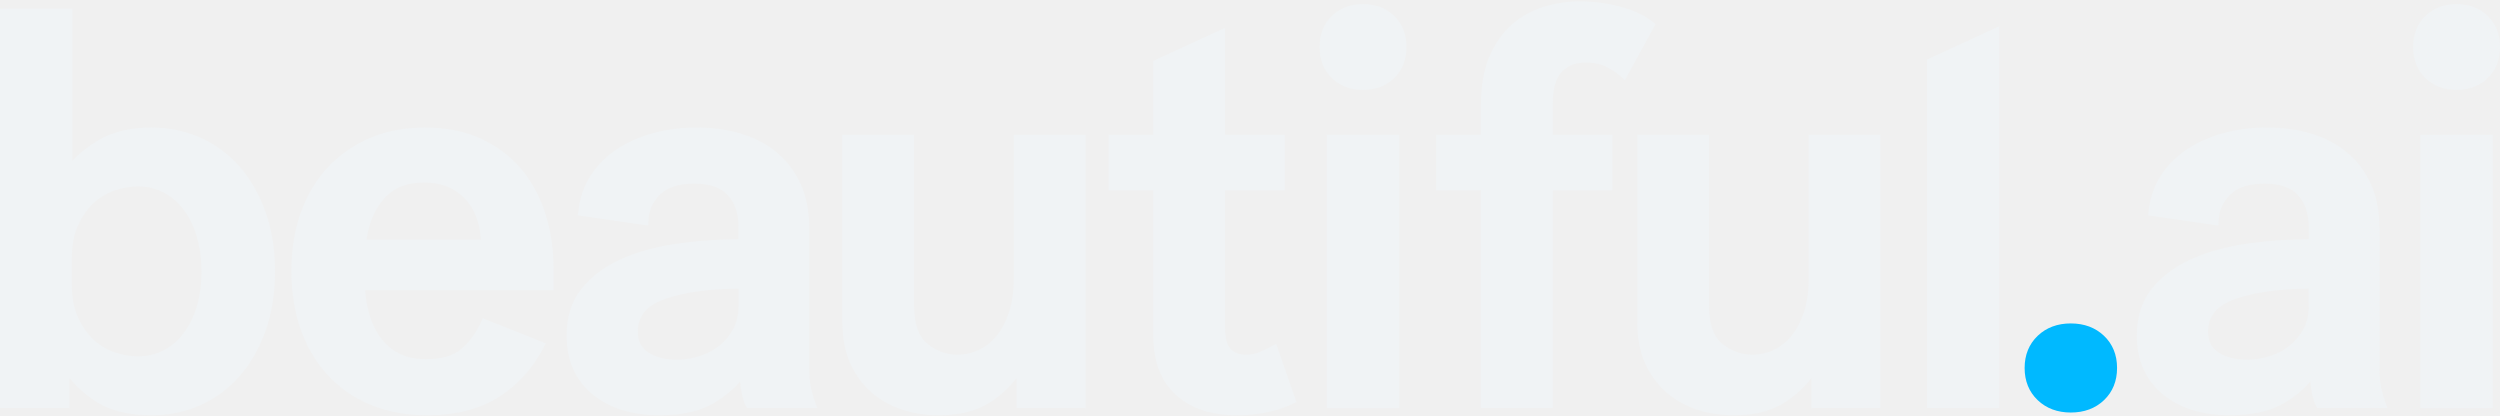
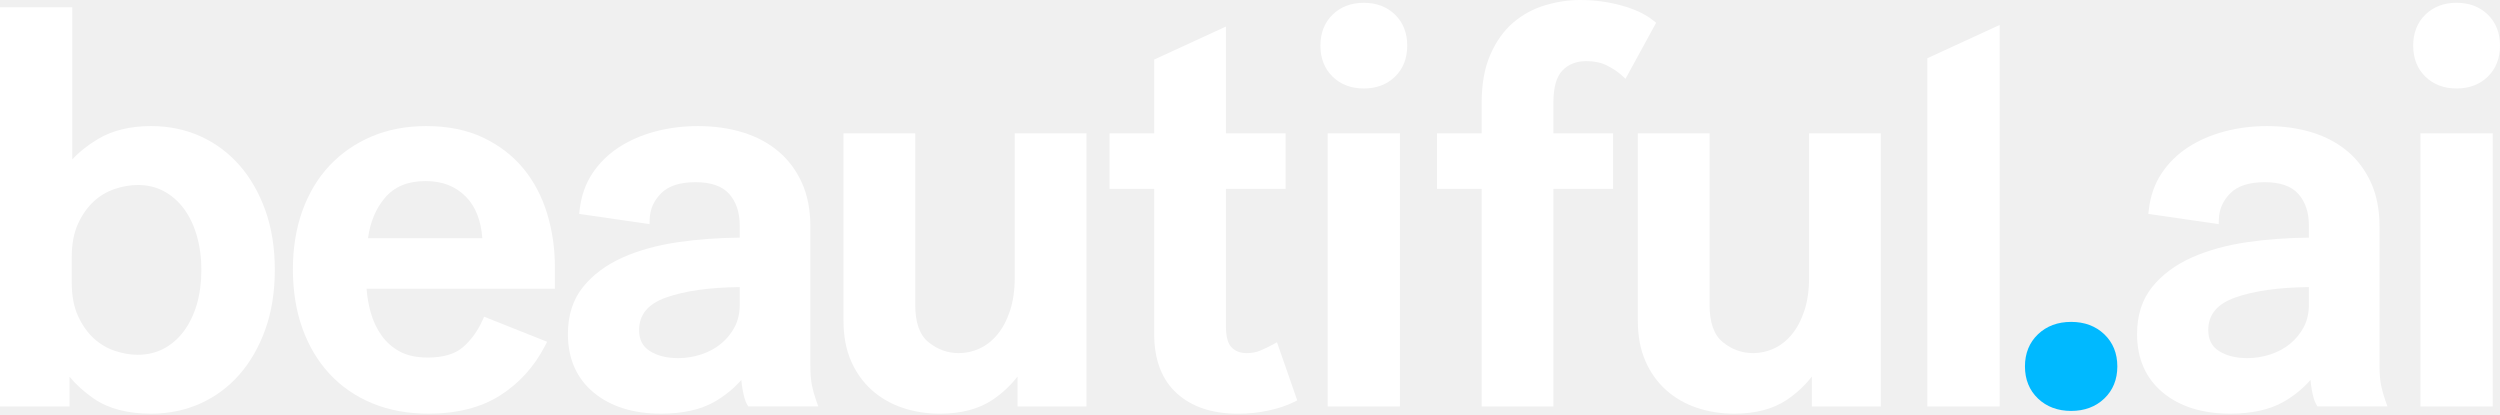
- <svg xmlns="http://www.w3.org/2000/svg" width="1600" height="266" viewBox="0 0 1600 266" fill="none">
-   <path d="M153.33 106.66C146.31 98.65 137.87 92.41 128.26 88.09C118.65 83.78 108.04 81.59 96.75 81.59C83.44 81.59 72.03 84.37 62.81 89.84C56.35 93.68 50.83 98.07 46.3 102.95V5.49H0V261.15H44.52V242.12C48.71 247.2 53.94 251.91 60.16 256.19C69.4 262.56 81.71 265.79 96.75 265.79C108.04 265.79 118.64 263.6 128.26 259.29C137.87 254.98 146.31 248.73 153.33 240.72C160.32 232.76 165.9 223.02 169.94 211.78C173.96 200.58 176 187.76 176 173.68C176 159.6 173.96 146.79 169.94 135.58C165.91 124.34 160.32 114.61 153.33 106.64V106.66ZM88.17 119.32C94.34 119.32 99.97 120.65 104.9 123.28C109.86 125.93 114.18 129.69 117.73 134.45C121.32 139.29 124.12 145.12 126.04 151.78C127.98 158.54 128.97 165.91 128.97 173.7C128.97 181.49 127.99 189.15 126.05 195.78C124.13 202.33 121.33 208.11 117.74 212.94C114.2 217.7 109.88 221.46 104.91 224.11C99.98 226.74 94.36 228.07 88.18 228.07C83.5 228.07 78.57 227.22 73.52 225.53C68.56 223.88 64.03 221.19 60.05 217.55C56.05 213.89 52.67 209.08 49.98 203.25C47.31 197.46 45.95 190.28 45.95 181.91V165.48C45.95 157.12 47.31 149.94 49.98 144.14C52.67 138.31 56.06 133.5 60.05 129.84C64.03 126.2 68.56 123.51 73.52 121.86C78.57 120.18 83.5 119.32 88.18 119.32H88.17Z" fill="#F0F3F5" />
-   <path d="M334.16 108.87C327.38 100.61 318.7 93.93 308.37 89.01C298.03 84.09 285.73 81.59 271.8 81.59C259.1 81.59 247.37 83.83 236.95 88.24C226.52 92.66 217.43 98.95 209.92 106.94C202.43 114.92 196.58 124.68 192.54 135.95C188.52 147.16 186.48 159.74 186.48 173.33C186.48 186.92 188.52 199.87 192.54 211.07C196.58 222.33 202.42 232.15 209.91 240.24C217.41 248.36 226.64 254.72 237.33 259.14C247.98 263.55 260.06 265.78 273.23 265.78C291.55 265.78 307.02 261.85 319.21 254.09C331.36 246.36 341.01 235.72 347.88 222.48L349.3 219.74L308.95 203.68L307.85 206.11C304.7 213.08 300.44 218.89 295.19 223.36C290.14 227.66 282.63 229.84 272.88 229.84C265.75 229.84 259.77 228.57 255.08 226.06C250.37 223.54 246.42 220.1 243.35 215.82C240.22 211.46 237.84 206.41 236.27 200.8C234.92 195.98 234.05 190.93 233.67 185.76H354.27V171.54C354.27 159.89 352.61 148.5 349.33 137.68C346.02 126.79 340.92 117.09 334.17 108.85L334.16 108.87ZM245.35 127.62C251.52 120.35 260.05 116.82 271.45 116.82C282.2 116.82 290.67 120.11 297.33 126.88C303.43 133.08 306.95 141.99 307.81 153.4H234.58C236.03 143.02 239.65 134.36 245.36 127.62H245.35Z" fill="#F0F3F5" />
-   <path d="M518.9 247.62C518.23 244.37 517.89 240.18 517.89 235.15V145.83C517.89 135.25 516.06 125.85 512.46 117.88C508.85 109.92 503.79 103.16 497.43 97.79C491.1 92.46 483.45 88.37 474.66 85.65C465.97 82.96 456.26 81.6 445.79 81.6C436.31 81.6 427.11 82.77 418.45 85.09C409.74 87.42 401.89 90.85 395.14 95.27C388.3 99.74 382.62 105.36 378.26 111.96C373.86 118.62 371.13 126.42 370.14 135.15L369.83 137.84L414.89 144.39L414.99 141.27C415.2 134.8 417.62 129.34 422.39 124.57C427.06 119.9 434.45 117.53 444.35 117.53C454.25 117.53 461.42 120.04 465.85 124.99C470.36 130.04 472.64 136.8 472.64 145.1V153.04C459.04 153.16 445.86 154.12 433.41 155.91C420 157.85 407.97 161.16 397.66 165.77C387.18 170.46 378.66 176.79 372.34 184.6C365.88 192.58 362.61 202.72 362.61 214.76C362.61 230.57 368.18 243.19 379.16 252.28C389.99 261.24 404.47 265.78 422.2 265.78C436.2 265.78 447.79 263.19 456.64 258.08C463.13 254.33 468.84 249.68 473.68 244.2C473.86 246.3 474.13 248.33 474.47 250.26C475.25 254.68 476.17 257.78 477.3 259.74L478.1 261.14H522.98L521.64 257.41C520.5 254.24 519.58 250.94 518.89 247.6L518.9 247.62ZM433.28 230.21C425.77 230.21 419.55 228.62 414.81 225.49C410.37 222.56 408.21 218.24 408.21 212.28C408.21 202.31 413.91 195.46 425.64 191.33C437.58 187.13 453.39 184.91 472.66 184.71V195.84C472.66 201.31 471.57 206.16 469.41 210.26C467.21 214.43 464.26 218.05 460.64 221.01C456.99 224 452.73 226.29 447.97 227.84C443.15 229.41 438.22 230.2 433.29 230.2L433.28 230.21Z" fill="#F0F3F5" />
-   <path d="M648.78 178.7C648.78 186.7 647.75 193.85 645.71 199.97C643.69 206.04 640.97 211.15 637.64 215.14C634.35 219.09 630.53 222.08 626.29 224.04C622.04 226 617.56 227 612.99 227C605.71 227 599.34 224.69 593.49 219.94C587.89 215.4 585.06 207.42 585.06 196.2V86.23H539.11V206.2C539.11 216.08 540.75 224.81 543.99 232.15C547.23 239.51 551.73 245.78 557.37 250.79C562.99 255.79 569.63 259.58 577.1 262.07C584.51 264.54 592.5 265.79 600.84 265.79C614.43 265.79 625.77 262.81 634.55 256.92C640.67 252.81 646.03 247.82 650.57 242.01V261.15H694.73V86.23H648.78V178.7Z" fill="#F0F3F5" />
-   <path d="M813.86 221.62C811.31 223.01 808.63 224.29 805.9 225.43C803.41 226.47 800.52 227 797.33 227C793.29 227 790.14 225.81 787.69 223.35C785.27 220.93 784.04 216.37 784.04 209.78V121.82H822.27V86.23H784.04V17.86L738.09 39V86.23H709.51V121.82H738.09V214.78C738.09 231.25 742.97 244.02 752.58 252.75C762.12 261.41 775.25 265.8 791.61 265.8C798.43 265.8 805.06 265.12 811.31 263.77C817.59 262.41 823.04 260.59 827.51 258.36L829.7 257.26L816.74 220.05L813.85 221.62H813.86Z" fill="#F0F3F5" />
-   <path d="M895.49 86.23H849.19V261.15H895.49V86.23Z" fill="#F0F3F5" />
-   <path d="M872.35 2.64C864.25 2.64 857.53 5.19 852.36 10.22C847.18 15.27 844.55 21.95 844.55 30.08C844.55 38.21 847.18 44.9 852.36 49.94C857.52 54.97 864.24 57.52 872.35 57.52C880.46 57.52 887.18 54.97 892.34 49.94C897.52 44.9 900.15 38.21 900.15 30.08C900.15 21.95 897.52 15.27 892.34 10.22C887.17 5.19 880.45 2.64 872.35 2.64Z" fill="#F0F3F5" />
-   <path d="M1057.72 13.96C1052.68 9.93 1045.79 6.7 1037.25 4.34C1028.82 2.02 1019.98 0.85 1010.97 0.85C1003.59 0.85 996.05 1.97 988.57 4.18C980.97 6.42 974.08 10.15 968.08 15.27C962.07 20.4 957.13 27.29 953.41 35.74C949.7 44.16 947.81 54.63 947.81 66.87V86.23H919.23V121.82H947.81V261.15H993.76V121.82H1031.99V86.23H993.76V66.51C993.76 56.83 995.72 49.91 999.58 45.95C1003.48 41.95 1008.49 40 1014.91 40C1019.92 40 1024.3 40.92 1027.95 42.74C1031.74 44.64 1034.9 46.72 1037.33 48.92L1039.95 51.3L1059.56 15.42L1057.73 13.96H1057.72Z" fill="#F0F3F5" />
-   <path d="M1157.51 178.7C1157.51 186.7 1156.48 193.85 1154.44 199.97C1152.42 206.04 1149.7 211.14 1146.37 215.14C1143.08 219.09 1139.26 222.08 1135.02 224.04C1130.77 226 1126.29 227 1121.72 227C1114.44 227 1108.07 224.69 1102.22 219.94C1096.62 215.4 1093.78 207.42 1093.78 196.2V86.23H1047.83V206.2C1047.83 216.08 1049.47 224.81 1052.71 232.15C1055.95 239.51 1060.45 245.78 1066.09 250.79C1071.71 255.79 1078.35 259.58 1085.82 262.07C1093.23 264.54 1101.22 265.79 1109.56 265.79C1123.15 265.79 1134.49 262.81 1143.27 256.92C1149.39 252.81 1154.75 247.82 1159.29 242.01V261.15H1203.45V86.23H1157.5V178.69L1157.51 178.7Z" fill="#F0F3F5" />
-   <path d="M1325.35 206.99C1316.79 206.99 1309.65 209.65 1304.13 214.91C1298.58 220.2 1295.76 227.13 1295.76 235.51C1295.76 243.89 1298.58 250.82 1304.13 256.11C1309.65 261.36 1316.78 264.02 1325.34 264.02C1333.9 264.02 1341.04 261.36 1346.55 256.11C1352.1 250.82 1354.92 243.89 1354.92 235.51C1354.92 227.13 1352.11 220.21 1346.55 214.91C1341.03 209.66 1333.9 207 1325.34 207L1325.35 206.99Z" fill="#00B9FF" />
-   <path d="M1523.85 247.62C1523.18 244.37 1522.84 240.18 1522.84 235.15V145.83C1522.84 135.25 1521.01 125.85 1517.41 117.88C1513.8 109.92 1508.74 103.16 1502.38 97.79C1496.05 92.46 1488.4 88.37 1479.61 85.65C1470.92 82.96 1461.21 81.6 1450.74 81.6C1441.25 81.6 1432.06 82.77 1423.4 85.09C1414.69 87.42 1406.84 90.85 1400.09 95.27C1393.25 99.74 1387.57 105.36 1383.21 111.96C1378.81 118.62 1376.08 126.42 1375.09 135.15L1374.78 137.84L1419.84 144.39L1419.94 141.27C1420.15 134.8 1422.57 129.34 1427.34 124.57C1432.01 119.9 1439.4 117.53 1449.3 117.53C1459.2 117.53 1466.37 120.04 1470.8 124.99C1475.31 130.04 1477.59 136.8 1477.59 145.1V153.04C1463.99 153.16 1450.81 154.12 1438.36 155.91C1424.95 157.85 1412.92 161.16 1402.61 165.77C1392.13 170.46 1383.61 176.79 1377.29 184.6C1370.83 192.58 1367.56 202.72 1367.56 214.76C1367.56 230.57 1373.13 243.19 1384.11 252.28C1394.94 261.24 1409.42 265.78 1427.15 265.78C1441.15 265.78 1452.74 263.19 1461.59 258.08C1468.08 254.33 1473.79 249.68 1478.63 244.19C1478.82 246.29 1479.08 248.32 1479.42 250.25C1480.2 254.67 1481.12 257.77 1482.25 259.73L1483.05 261.13H1527.93L1526.59 257.4C1525.45 254.23 1524.53 250.93 1523.84 247.59L1523.85 247.62ZM1438.23 230.21C1430.72 230.21 1424.5 228.62 1419.76 225.49C1415.32 222.56 1413.16 218.24 1413.16 212.28C1413.16 202.31 1418.86 195.46 1430.59 191.33C1442.53 187.13 1458.34 184.91 1477.61 184.71V195.84C1477.61 201.31 1476.52 206.16 1474.36 210.26C1472.16 214.43 1469.21 218.05 1465.59 221.01C1461.94 224 1457.68 226.29 1452.92 227.84C1448.1 229.41 1443.17 230.2 1438.24 230.2L1438.23 230.21Z" fill="#F0F3F5" />
-   <path d="M1572.2 57.51C1580.3 57.51 1587.03 54.96 1592.19 49.93C1597.37 44.89 1600 38.2 1600 30.07C1600 21.94 1597.37 15.26 1592.19 10.21C1587.02 5.18 1580.3 2.63 1572.2 2.63C1564.1 2.63 1557.38 5.18 1552.21 10.21C1547.03 15.26 1544.4 21.94 1544.4 30.07C1544.4 38.2 1547.03 44.89 1552.21 49.93C1557.37 54.96 1564.09 57.51 1572.2 57.51Z" fill="#F0F3F5" />
-   <path d="M1595.35 86.23H1549.05V261.15H1595.35V86.23Z" fill="#F0F3F5" />
-   <path d="M1233.24 38.16V261.15H1279.55V16.85L1233.24 38.16Z" fill="#F0F3F5" />
+ <svg xmlns="http://www.w3.org/2000/svg" width="1200" height="199" viewBox="0 0 1200 199" fill="none">
+   <path d="M114.919 79.303C109.657 73.3 103.332 68.623 96.129 65.385C88.927 62.155 80.975 60.514 72.513 60.514C62.537 60.514 53.986 62.597 47.075 66.697C42.234 69.575 38.096 72.865 34.701 76.523V3.478H-7.89319e-06V195.092H33.367V180.829C36.508 184.636 40.427 188.166 45.089 191.374C52.014 196.148 61.241 198.569 72.513 198.569C80.975 198.569 88.919 196.928 96.129 193.697C103.332 190.467 109.657 185.783 114.919 179.779C120.158 173.814 124.34 166.514 127.368 158.089C130.381 149.695 131.91 140.087 131.91 129.534C131.91 118.981 130.381 109.38 127.368 100.978C124.347 92.554 120.158 85.262 114.919 79.288V79.303ZM66.082 88.792C70.707 88.792 74.926 89.789 78.621 91.76C82.339 93.746 85.576 96.564 88.237 100.131C90.928 103.759 93.026 108.129 94.465 113.12C95.919 118.187 96.661 123.71 96.661 129.549C96.661 135.387 95.927 141.128 94.473 146.098C93.034 151.007 90.935 155.339 88.245 158.959C85.591 162.526 82.354 165.344 78.629 167.331C74.934 169.302 70.722 170.298 66.09 170.298C62.582 170.298 58.887 169.661 55.102 168.395C51.385 167.158 47.99 165.142 45.007 162.414C42.009 159.671 39.475 156.066 37.459 151.696C35.458 147.357 34.439 141.975 34.439 135.702V123.388C34.439 117.122 35.458 111.741 37.459 107.394C39.475 103.024 42.016 99.419 45.007 96.676C47.99 93.948 51.385 91.932 55.102 90.695C58.887 89.436 62.575 88.792 66.082 88.792Z" fill="white" />
+   <path d="M251.27 80.96C246.188 74.769 239.683 69.762 231.94 66.075C224.191 62.387 214.972 60.514 204.532 60.514C195.013 60.514 186.222 62.192 178.412 65.498C170.595 68.81 163.782 73.525 158.153 79.513C152.54 85.494 148.155 92.809 145.127 101.256C142.114 109.657 140.585 119.086 140.585 129.272C140.585 139.457 142.114 149.163 145.127 157.557C148.155 165.996 152.532 173.356 158.146 179.42C163.767 185.506 170.685 190.272 178.697 193.585C186.679 196.89 195.733 198.562 205.603 198.562C219.334 198.562 230.929 195.616 240.065 189.8C249.171 184.007 256.404 176.032 261.553 166.109L262.617 164.055L232.375 152.018L231.551 153.84C229.19 159.064 225.997 163.418 222.062 166.768C218.277 169.991 212.649 171.625 205.341 171.625C199.997 171.625 195.515 170.673 192 168.792C188.47 166.903 185.51 164.325 183.209 161.117C180.863 157.85 179.079 154.065 177.902 149.86C176.891 146.247 176.238 142.463 175.954 138.588H266.342V127.93C266.342 119.198 265.098 110.662 262.639 102.552C260.159 94.39 256.336 87.12 251.277 80.945L251.27 80.96ZM184.708 95.013C189.332 89.564 195.725 86.918 204.269 86.918C212.326 86.918 218.674 89.384 223.666 94.458C228.238 99.105 230.876 105.783 231.521 114.334H176.636C177.722 106.555 180.428 100.064 184.708 95.013Z" fill="white" />
+   <path d="M389.73 184.951C389.228 182.515 388.973 179.375 388.973 175.605V108.661C388.973 100.731 387.601 93.686 384.903 87.713C382.198 81.747 378.405 76.68 373.638 72.655C368.894 68.66 363.161 65.595 356.573 63.556C350.06 61.54 342.782 60.521 334.935 60.521C327.83 60.521 320.934 61.398 314.444 63.137C307.916 64.883 302.032 67.454 296.973 70.767C291.847 74.117 287.59 78.329 284.322 83.275C281.024 88.267 278.978 94.113 278.236 100.656L278.004 102.672L311.776 107.581L311.851 105.243C312.008 100.394 313.822 96.302 317.397 92.727C320.897 89.226 326.436 87.45 333.856 87.45C341.276 87.45 346.649 89.331 349.97 93.041C353.35 96.826 355.059 101.893 355.059 108.114V114.064C344.866 114.154 334.987 114.874 325.656 116.215C315.606 117.669 306.589 120.15 298.862 123.605C291.007 127.121 284.622 131.865 279.885 137.718C275.043 143.699 272.592 151.299 272.592 160.323C272.592 172.172 276.767 181.631 284.997 188.444C293.113 195.159 303.966 198.562 317.254 198.562C327.747 198.562 336.434 196.62 343.067 192.791C347.931 189.98 352.211 186.495 355.838 182.388C355.973 183.962 356.175 185.483 356.43 186.93C357.015 190.242 357.704 192.566 358.551 194.035L359.151 195.084H392.788L391.784 192.288C390.929 189.913 390.24 187.439 389.722 184.936L389.73 184.951ZM325.559 171.902C319.93 171.902 315.268 170.711 311.716 168.365C308.388 166.169 306.769 162.931 306.769 158.464C306.769 150.992 311.041 145.858 319.833 142.762C328.782 139.614 340.631 137.951 355.074 137.801V146.143C355.074 150.242 354.257 153.877 352.638 156.95C350.989 160.075 348.778 162.789 346.065 165.007C343.329 167.248 340.136 168.964 336.569 170.126C332.956 171.303 329.254 171.902 325.559 171.902Z" fill="white" />
+   <path d="M487.073 133.296C487.073 139.292 486.301 144.651 484.772 149.238C483.258 153.787 481.22 157.617 478.724 160.608C476.258 163.568 473.395 165.809 470.217 167.278C467.032 168.747 463.674 169.497 460.249 169.497C454.793 169.497 450.019 167.765 445.634 164.205C441.437 160.802 439.316 154.822 439.316 146.412V63.991H404.877V153.907C404.877 161.312 406.106 167.855 408.535 173.356C410.963 178.873 414.336 183.572 418.563 187.327C422.775 191.074 427.751 193.915 433.35 195.781C438.904 197.632 444.892 198.569 451.143 198.569C461.328 198.569 469.828 196.336 476.408 191.921C480.995 188.841 485.012 185.101 488.415 180.746V195.092H521.512V63.991H487.073V133.296Z" fill="white" />
+   <path d="M610.799 165.464C608.887 166.506 606.879 167.465 604.833 168.32C602.967 169.099 600.801 169.497 598.41 169.497C595.382 169.497 593.021 168.605 591.185 166.761C589.371 164.947 588.449 161.529 588.449 156.59V90.665H617.102V63.991H588.449V12.749L554.01 28.593V63.991H532.59V90.665H554.01V160.338C554.01 172.682 557.668 182.253 564.87 188.796C572.02 195.286 581.861 198.577 594.123 198.577C599.234 198.577 604.203 198.067 608.887 197.055C613.594 196.036 617.679 194.672 621.029 193L622.671 192.176L612.957 164.288L610.799 165.464Z" fill="white" />
+   <path d="M671.979 63.991H637.278V195.092H671.979V63.991Z" fill="white" />
+   <path d="M654.636 1.342C648.565 1.342 643.529 3.253 639.654 7.023C635.772 10.808 633.8 15.814 633.8 21.907C633.8 28.001 635.772 33.015 639.654 36.792C643.521 40.562 648.558 42.473 654.636 42.473C660.714 42.473 665.751 40.562 669.618 36.792C673.501 33.015 675.472 28.001 675.472 21.907C675.472 15.814 673.501 10.808 669.618 7.023C665.744 3.253 660.707 1.342 654.636 1.342Z" fill="white" />
+   <path d="M793.569 9.826C789.791 6.805 784.627 4.385 778.227 2.616C771.908 0.877 765.283 0 758.53 0C752.999 0 747.348 0.839 741.742 2.496C736.045 4.175 730.882 6.97 726.385 10.808C721.88 14.652 718.178 19.816 715.39 26.15C712.609 32.46 711.193 40.307 711.193 49.481V63.991H689.772V90.665H711.193V195.092H745.631V90.665H774.284V63.991H745.631V49.211C745.631 41.956 747.1 36.77 749.993 33.802C752.916 30.804 756.671 29.342 761.483 29.342C765.238 29.342 768.521 30.032 771.256 31.396C774.097 32.82 776.465 34.379 778.286 36.028L780.25 37.812L794.948 10.92L793.569 9.826Z" fill="white" />
+   <path d="M868.36 133.296C868.36 139.292 867.588 144.651 866.059 149.238C864.545 153.787 862.506 157.61 860.011 160.608C857.545 163.568 854.682 165.809 851.504 167.278C848.319 168.747 844.961 169.497 841.536 169.497C836.08 169.497 831.305 167.765 826.921 164.205C822.724 160.802 820.595 154.822 820.595 146.412V63.991H786.156V153.907C786.156 161.312 787.385 167.855 789.814 173.356C792.242 178.873 795.615 183.572 799.842 187.327C804.054 191.074 809.031 193.915 814.629 195.781C820.183 197.632 826.171 198.569 832.422 198.569C842.608 198.569 851.107 196.336 857.687 191.921C862.274 188.841 866.291 185.101 869.694 180.746V195.092H902.791V63.991H868.352L868.36 133.296Z" fill="white" />
+   <path d="M994.146 154.507C987.731 154.507 982.387 156.493 978.25 160.435C974.09 164.4 971.977 169.594 971.977 175.875C971.977 182.155 974.09 187.349 978.25 191.314C982.387 195.249 987.731 197.243 994.146 197.243C1000.56 197.243 1005.91 195.249 1010.04 191.314C1014.2 187.349 1016.32 182.155 1016.32 175.875C1016.32 169.594 1014.21 164.408 1010.04 160.435C1005.91 156.5 1000.56 154.507 994.146 154.507Z" fill="#00B9FF" />
+   <path d="M1142.93 184.951C1142.42 182.515 1142.17 179.375 1142.17 175.605V108.661C1142.17 100.731 1140.8 93.686 1138.1 87.713C1135.39 81.747 1131.6 76.68 1126.84 72.655C1122.09 68.66 1116.36 65.595 1109.77 63.556C1103.26 61.54 1095.98 60.521 1088.13 60.521C1081.02 60.521 1074.13 61.398 1067.64 63.137C1061.11 64.883 1055.23 67.454 1050.17 70.767C1045.04 74.117 1040.79 78.329 1037.52 83.275C1034.22 88.267 1032.18 94.113 1031.43 100.656L1031.2 102.672L1064.97 107.581L1065.05 105.243C1065.21 100.394 1067.02 96.302 1070.59 92.727C1074.09 89.226 1079.63 87.45 1087.05 87.45C1094.47 87.45 1099.85 89.331 1103.17 93.041C1106.55 96.826 1108.26 101.893 1108.26 108.114V114.064C1098.06 114.154 1088.18 114.874 1078.85 116.215C1068.8 117.669 1059.79 120.15 1052.06 123.605C1044.2 127.121 1037.82 131.865 1033.08 137.718C1028.24 143.699 1025.79 151.299 1025.79 160.323C1025.79 172.172 1029.96 181.631 1038.19 188.444C1046.31 195.159 1057.16 198.562 1070.45 198.562C1080.94 198.562 1089.63 196.62 1096.26 192.791C1101.13 189.98 1105.41 186.495 1109.04 182.38C1109.18 183.954 1109.37 185.476 1109.63 186.922C1110.21 190.235 1110.9 192.558 1111.75 194.027L1112.35 195.077H1145.99L1144.98 192.281C1144.13 189.905 1143.44 187.432 1142.92 184.928L1142.93 184.951ZM1078.76 171.902C1073.13 171.902 1068.47 170.711 1064.91 168.365C1061.59 166.169 1059.97 162.931 1059.97 158.464C1059.97 150.992 1064.24 145.858 1073.03 142.762C1081.98 139.614 1093.83 137.951 1108.27 137.801V146.143C1108.27 150.242 1107.45 153.877 1105.83 156.95C1104.19 160.075 1101.98 162.789 1099.26 165.007C1096.53 167.248 1093.33 168.964 1089.77 170.126C1086.15 171.303 1082.45 171.902 1078.76 171.902Z" fill="white" />
+   <path d="M1179.16 42.466C1185.24 42.466 1190.28 40.555 1194.15 36.785C1198.03 33.007 1200 27.993 1200 21.9C1200 15.807 1198.03 10.8 1194.15 7.015C1190.27 3.245 1185.24 1.334 1179.16 1.334C1173.09 1.334 1168.06 3.245 1164.18 7.015C1160.3 10.8 1158.33 15.807 1158.33 21.9C1158.33 27.993 1160.3 33.007 1164.18 36.785C1168.05 40.555 1173.09 42.466 1179.16 42.466Z" fill="white" />
+   <path d="M1196.52 63.991H1161.81V195.092H1196.52V63.991Z" fill="white" />
+   <path d="M925.119 27.963V195.092H959.827V11.992L925.119 27.963Z" fill="white" />
</svg>
